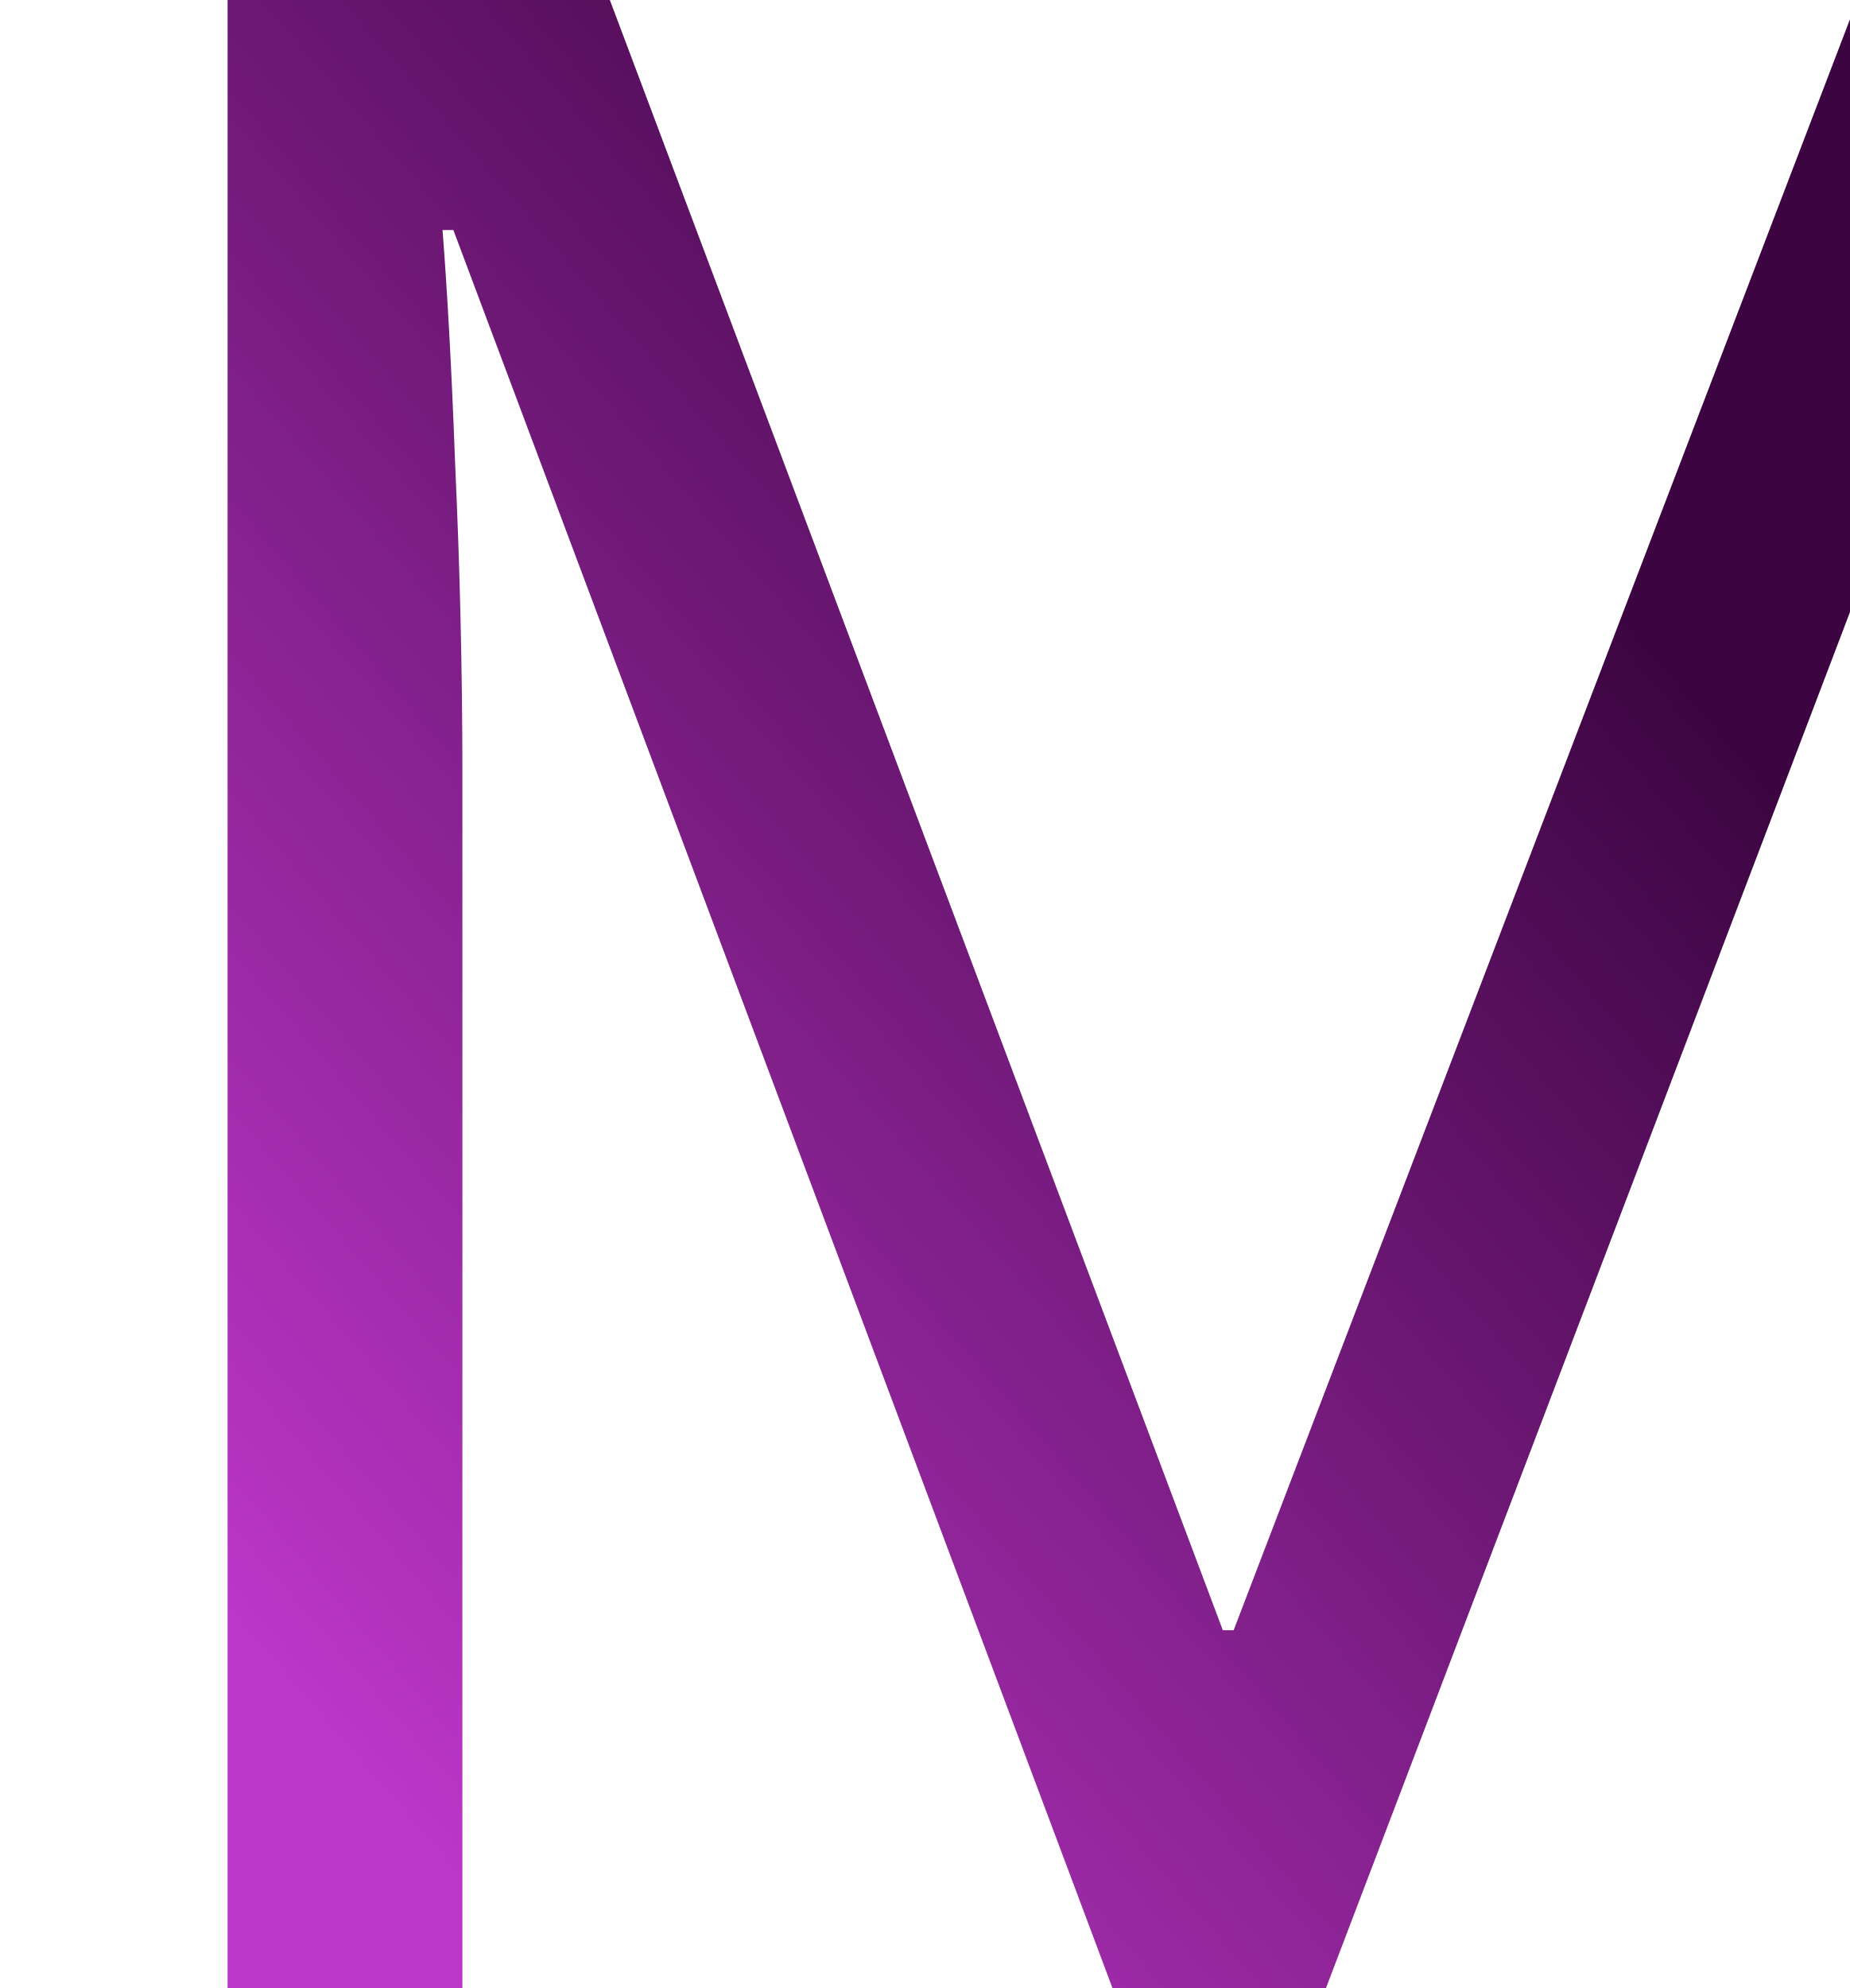
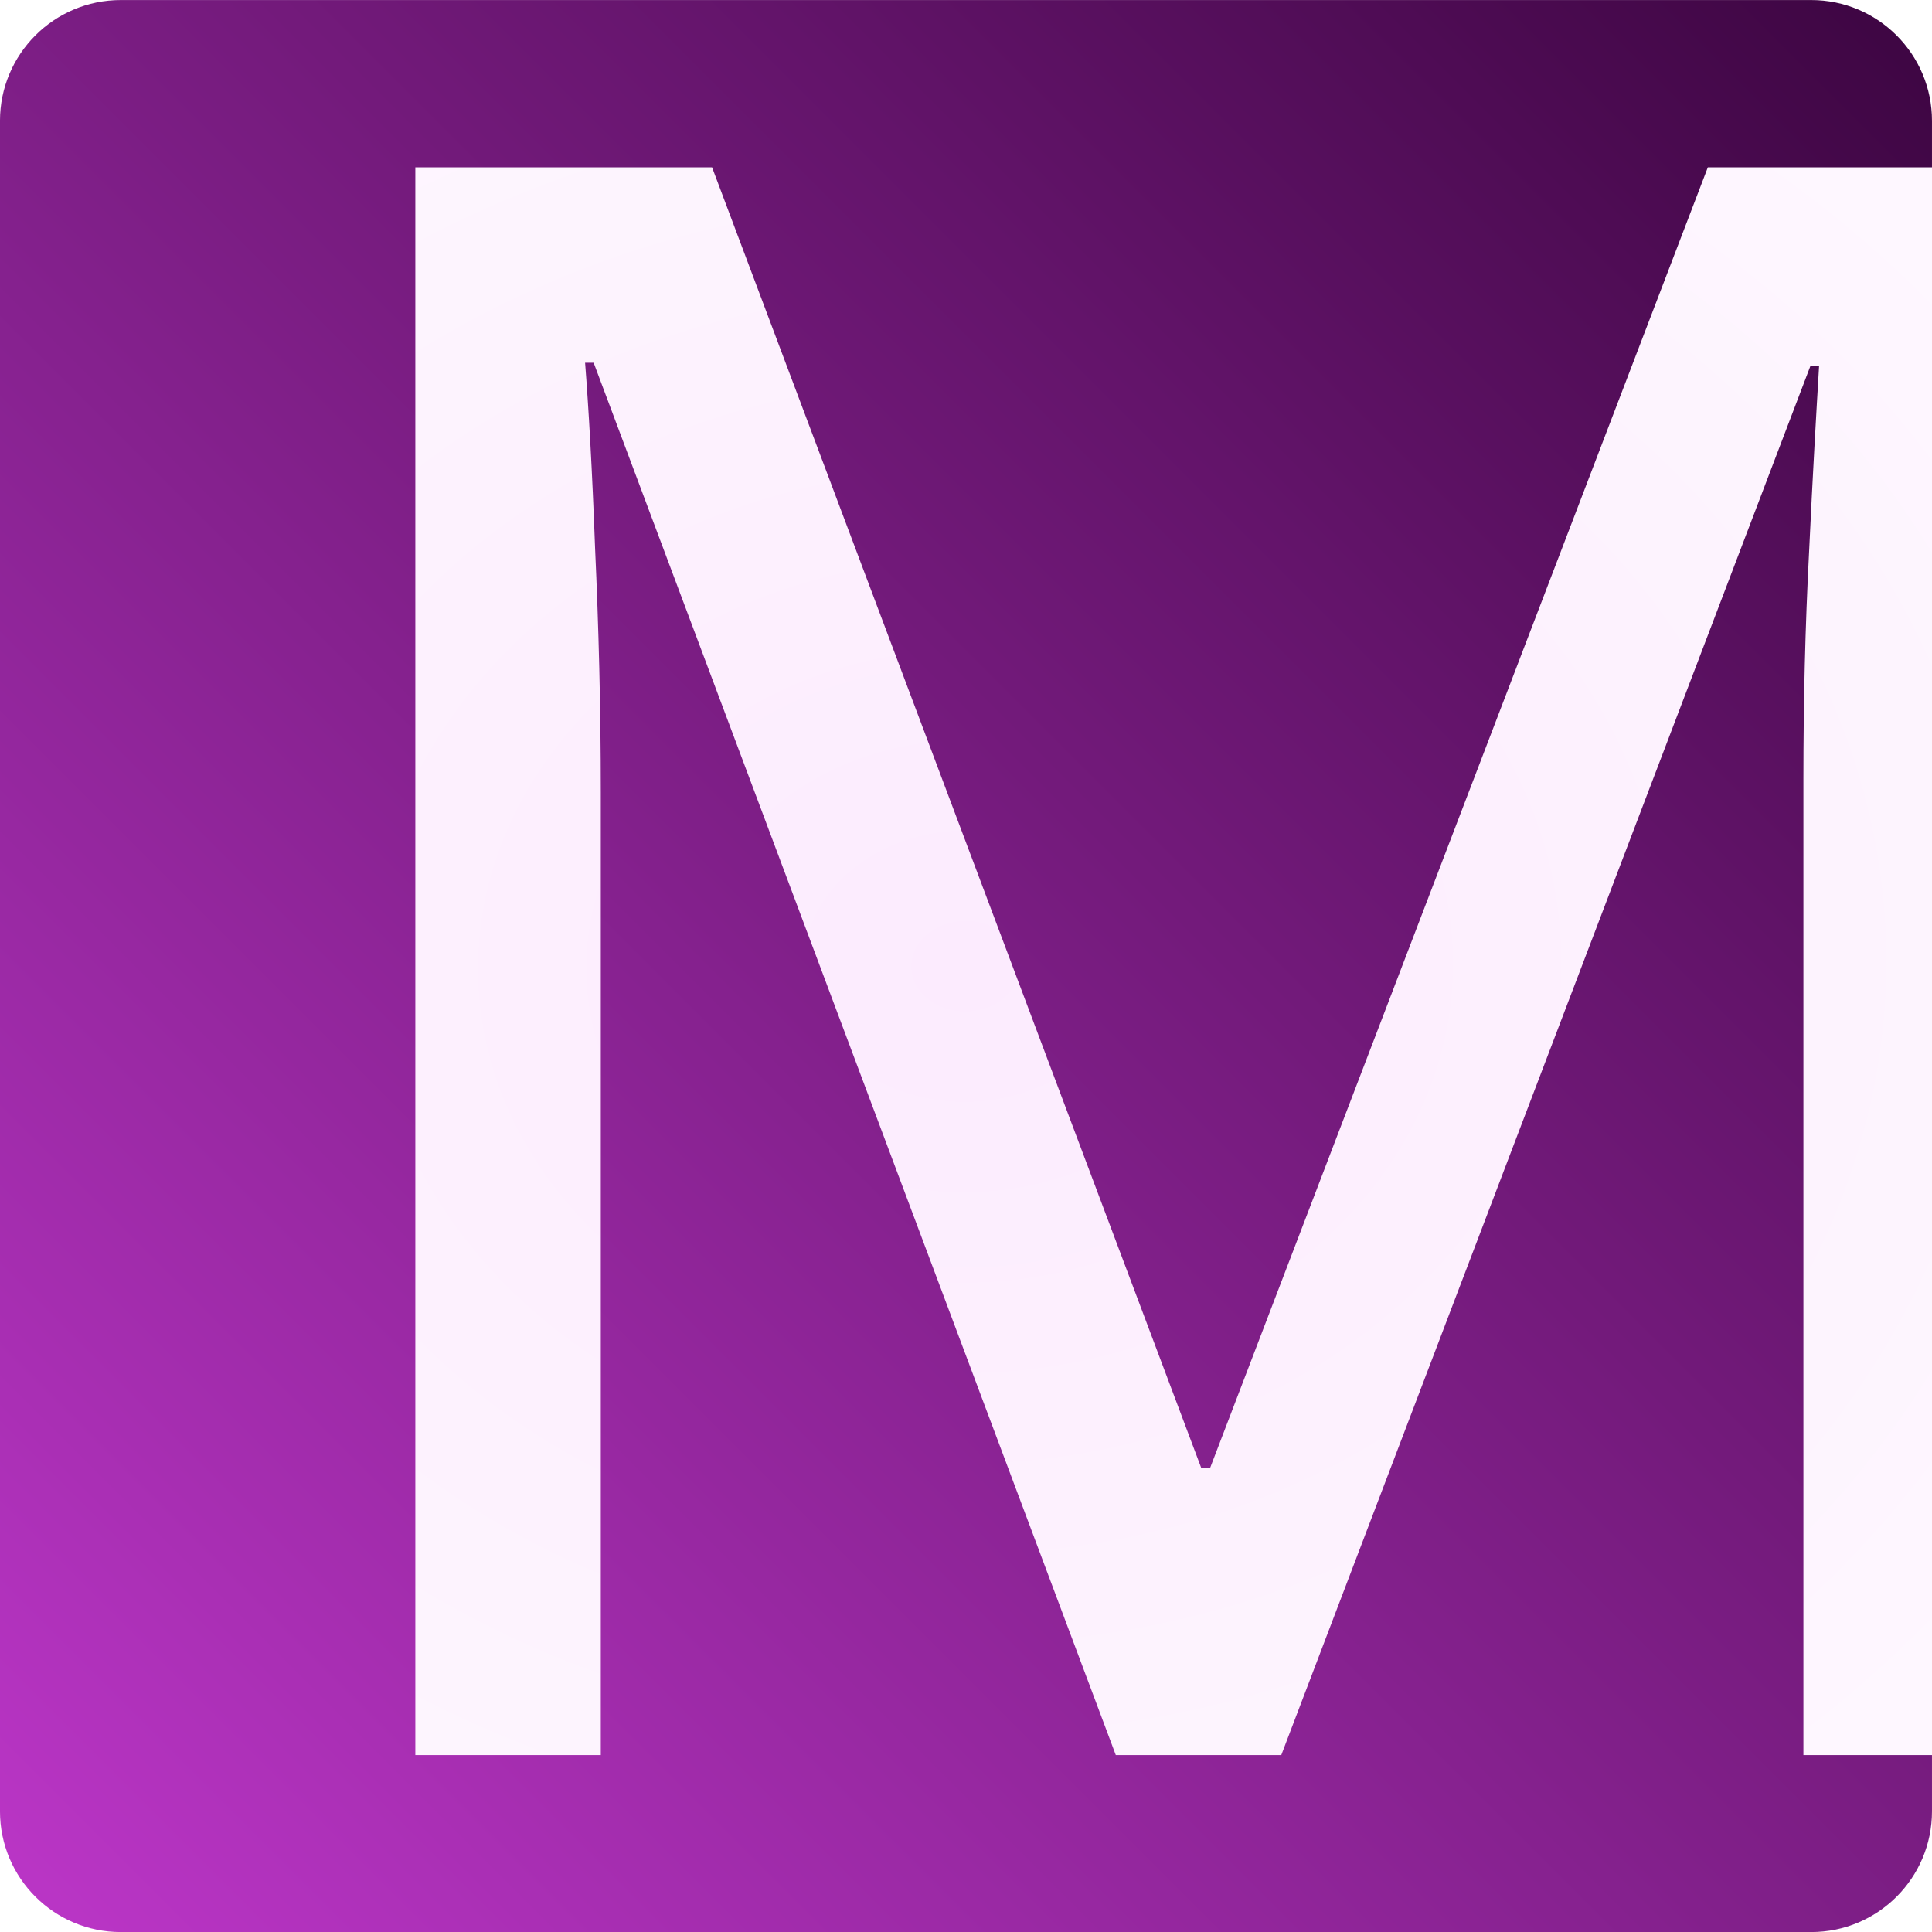
- <svg xmlns="http://www.w3.org/2000/svg" xmlns:xlink="http://www.w3.org/1999/xlink" width="14.89mm" height="16mm" viewBox="0 0 14.89 16" version="1.1" id="svg8">
+ <svg xmlns="http://www.w3.org/2000/svg" xmlns:xlink="http://www.w3.org/1999/xlink" width="16mm" height="16mm" viewBox="0 0 16 16" version="1.1" id="svg8">
  <defs id="defs2">
-     <linearGradient id="linearGradient984-1-1-5">
-       <stop style="stop-color:#3c0541;stop-opacity:1;" offset="0" id="stop980" />
-       <stop style="stop-color:#bc36c8;stop-opacity:1" offset="1" id="stop982" />
+     <linearGradient id="linearGradient884">
+       <stop style="stop-color:#fcebfe;stop-opacity:1" offset="0" id="stop880" />
+       <stop style="stop-color:#ffffff;stop-opacity:1" offset="1" id="stop882" />
    </linearGradient>
-     <linearGradient xlink:href="#linearGradient984-1-1-5" id="linearGradient986" x1="101.271" y1="171.842" x2="84.668" y2="177.678" gradientUnits="userSpaceOnUse" />
-     <linearGradient xlink:href="#linearGradient984-1-1-5" id="linearGradient1029" gradientUnits="userSpaceOnUse" x1="98.458" y1="170.436" x2="87.281" y2="180.089" />
+     <linearGradient id="linearGradient876">
+       <stop style="stop-color:#bc36c8;stop-opacity:1" offset="0" id="stop872" />
+       <stop style="stop-color:#ffffff;stop-opacity:1" offset="1" id="stop874" />
+     </linearGradient>
+     <linearGradient id="linearGradient860">
+       <stop style="stop-color:#3c0541;stop-opacity:1;" offset="0" id="stop856" />
+       <stop style="stop-color:#bc36c8;stop-opacity:1" offset="1" id="stop858" />
+     </linearGradient>
+     <linearGradient xlink:href="#linearGradient860" id="linearGradient862" x1="78.628" y1="170.392" x2="64.264" y2="183.354" gradientUnits="userSpaceOnUse" gradientTransform="translate(0.9260631,0.2149185)" />
+     <radialGradient xlink:href="#linearGradient876" id="radialGradient870" cx="93.07" cy="174.459" fx="93.07" fy="174.459" r="8" gradientTransform="matrix(1,0,0,1.074581,0,-13.01139)" gradientUnits="userSpaceOnUse" />
+     <radialGradient xlink:href="#linearGradient884" id="radialGradient878" gradientUnits="userSpaceOnUse" gradientTransform="matrix(2.963418,-0.021248,0.01776921,2.478398,-185.8359,-255.942)" cx="93.07" cy="174.459" fx="93.07" fy="174.459" r="8" />
+     <linearGradient xlink:href="#linearGradient860" id="linearGradient892" gradientUnits="userSpaceOnUse" gradientTransform="translate(0.9260631,0.2149185)" x1="81.965" y1="167.532" x2="65.965" y2="183.532" />
  </defs>
-   <g id="layer1" transform="translate(-83.89109,-166.7466)">
-     <g id="g845" style="opacity:1;fill:url(#linearGradient986);fill-opacity:1;fill-rule:nonzero" transform="matrix(0.9305957,0,0,0.9305957,4.725024,12.39597)">
-       <text xml:space="preserve" style="font-style:normal;font-variant:normal;font-weight:normal;font-stretch:normal;font-size:24.353px;line-height:1.25;font-family:thewitcher;-inkscape-font-specification:thewitcher;fill:url(#linearGradient1029);fill-opacity:1;fill-rule:nonzero;stroke:none;stroke-width:0.609" x="84.681" y="183.104" id="text835">
-         <tspan id="tspan833" x="84.681" y="183.104" style="font-style:normal;font-variant:normal;font-weight:normal;font-stretch:normal;font-family:thewitcher;-inkscape-font-specification:thewitcher;fill:url(#linearGradient1029);fill-opacity:1;fill-rule:nonzero;stroke-width:0.609">M</tspan>
-       </text>
+   <g id="layer1" transform="translate(-66.89109,-167.7466)">
+     <g id="g890">
+       <rect style="fill:url(#linearGradient892);fill-opacity:1;stroke:none;stroke-width:0.925;stroke-linecap:round;stroke-miterlimit:4;stroke-dasharray:none;stroke-dashoffset:0;stroke-opacity:1" id="rect852" width="16" height="16" x="66.891" y="167.747" ry="1" />
+       <g id="g845" style="opacity:1;fill:url(#radialGradient870);fill-opacity:1;fill-rule:nonzero;stroke:none;stroke-width:0.322;stroke-miterlimit:4;stroke-dasharray:none;stroke-dashoffset:0;stroke-opacity:1" transform="matrix(0.7561334,0,0,0.756109,4.517518,43.8367)">
+         <text xml:space="preserve" style="font-style:normal;font-variant:normal;font-weight:normal;font-stretch:normal;font-size:24.353px;line-height:1.25;font-family:thewitcher;-inkscape-font-specification:thewitcher;fill:url(#radialGradient878);fill-opacity:1;fill-rule:nonzero;stroke:none;stroke-width:0.752;stroke-miterlimit:4;stroke-dasharray:none;stroke-dashoffset:0;stroke-opacity:1" x="84.681" y="183.104" id="text835">
+           <tspan id="tspan833" x="84.681" y="183.104" style="font-style:normal;font-variant:normal;font-weight:normal;font-stretch:normal;font-family:thewitcher;-inkscape-font-specification:thewitcher;fill:url(#radialGradient878);fill-opacity:1;fill-rule:nonzero;stroke:none;stroke-width:0.752;stroke-miterlimit:4;stroke-dasharray:none;stroke-dashoffset:0;stroke-opacity:1">M</tspan>
+         </text>
+       </g>
    </g>
  </g>
</svg>
